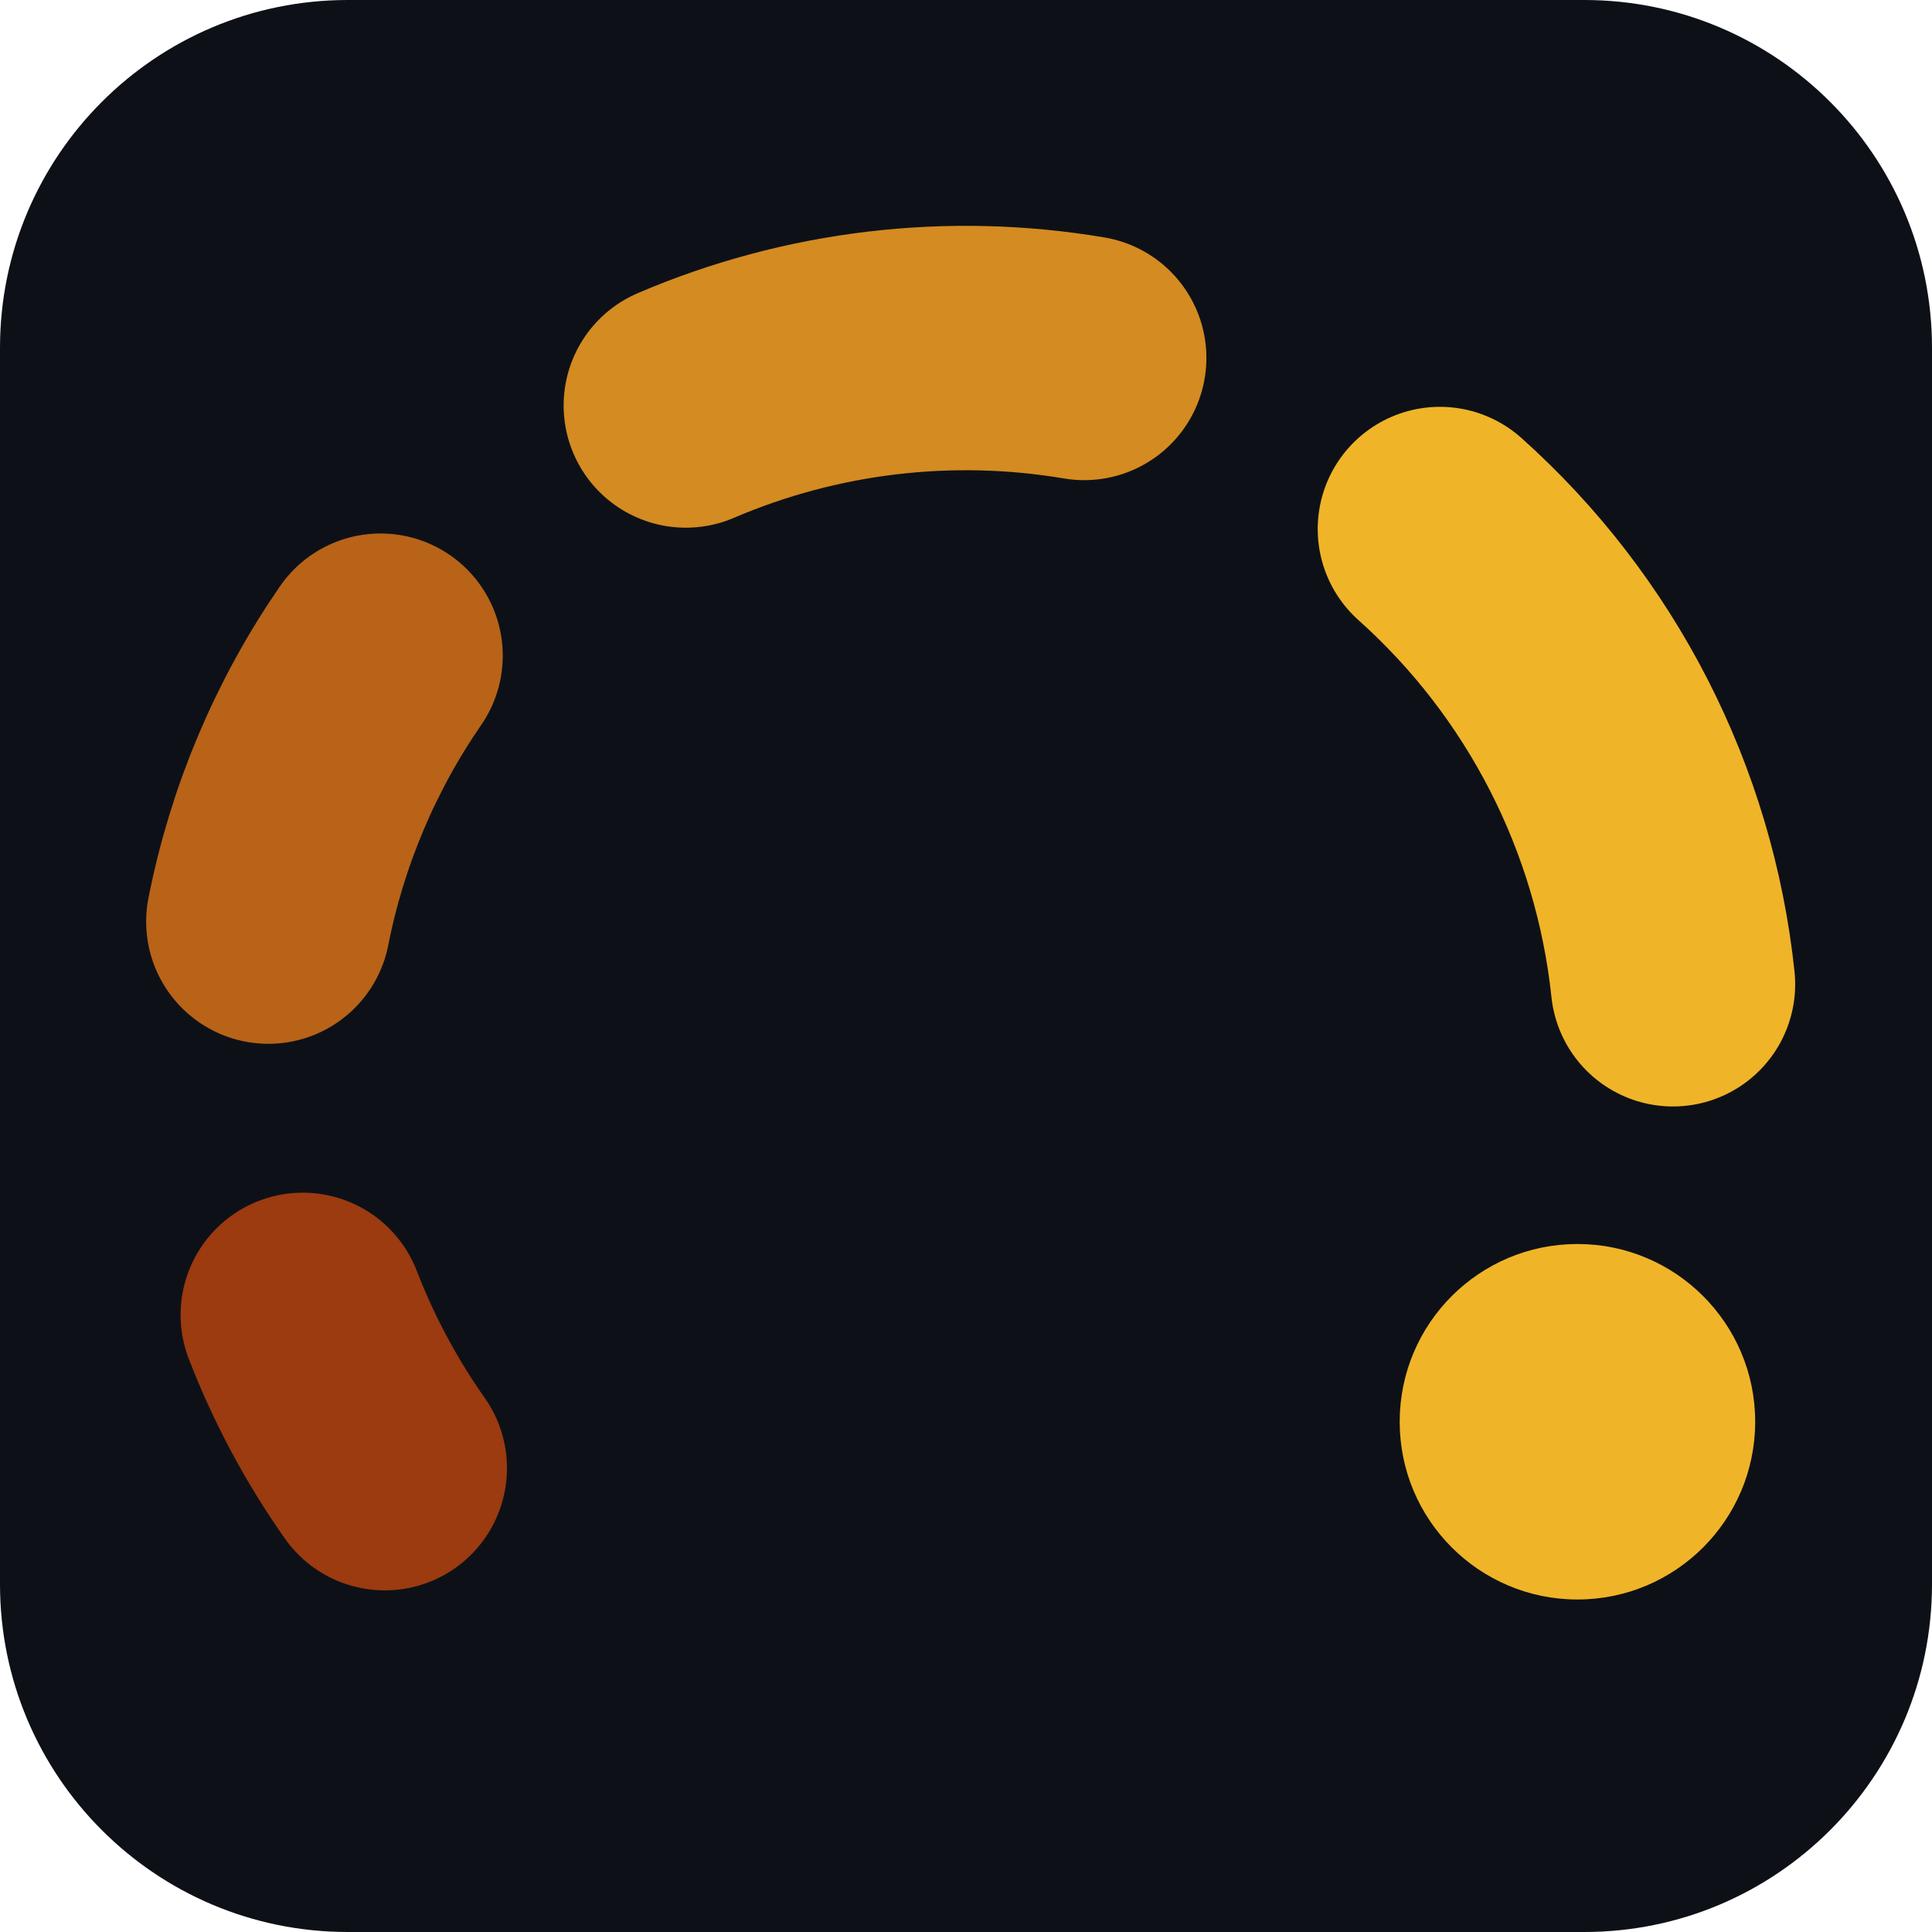
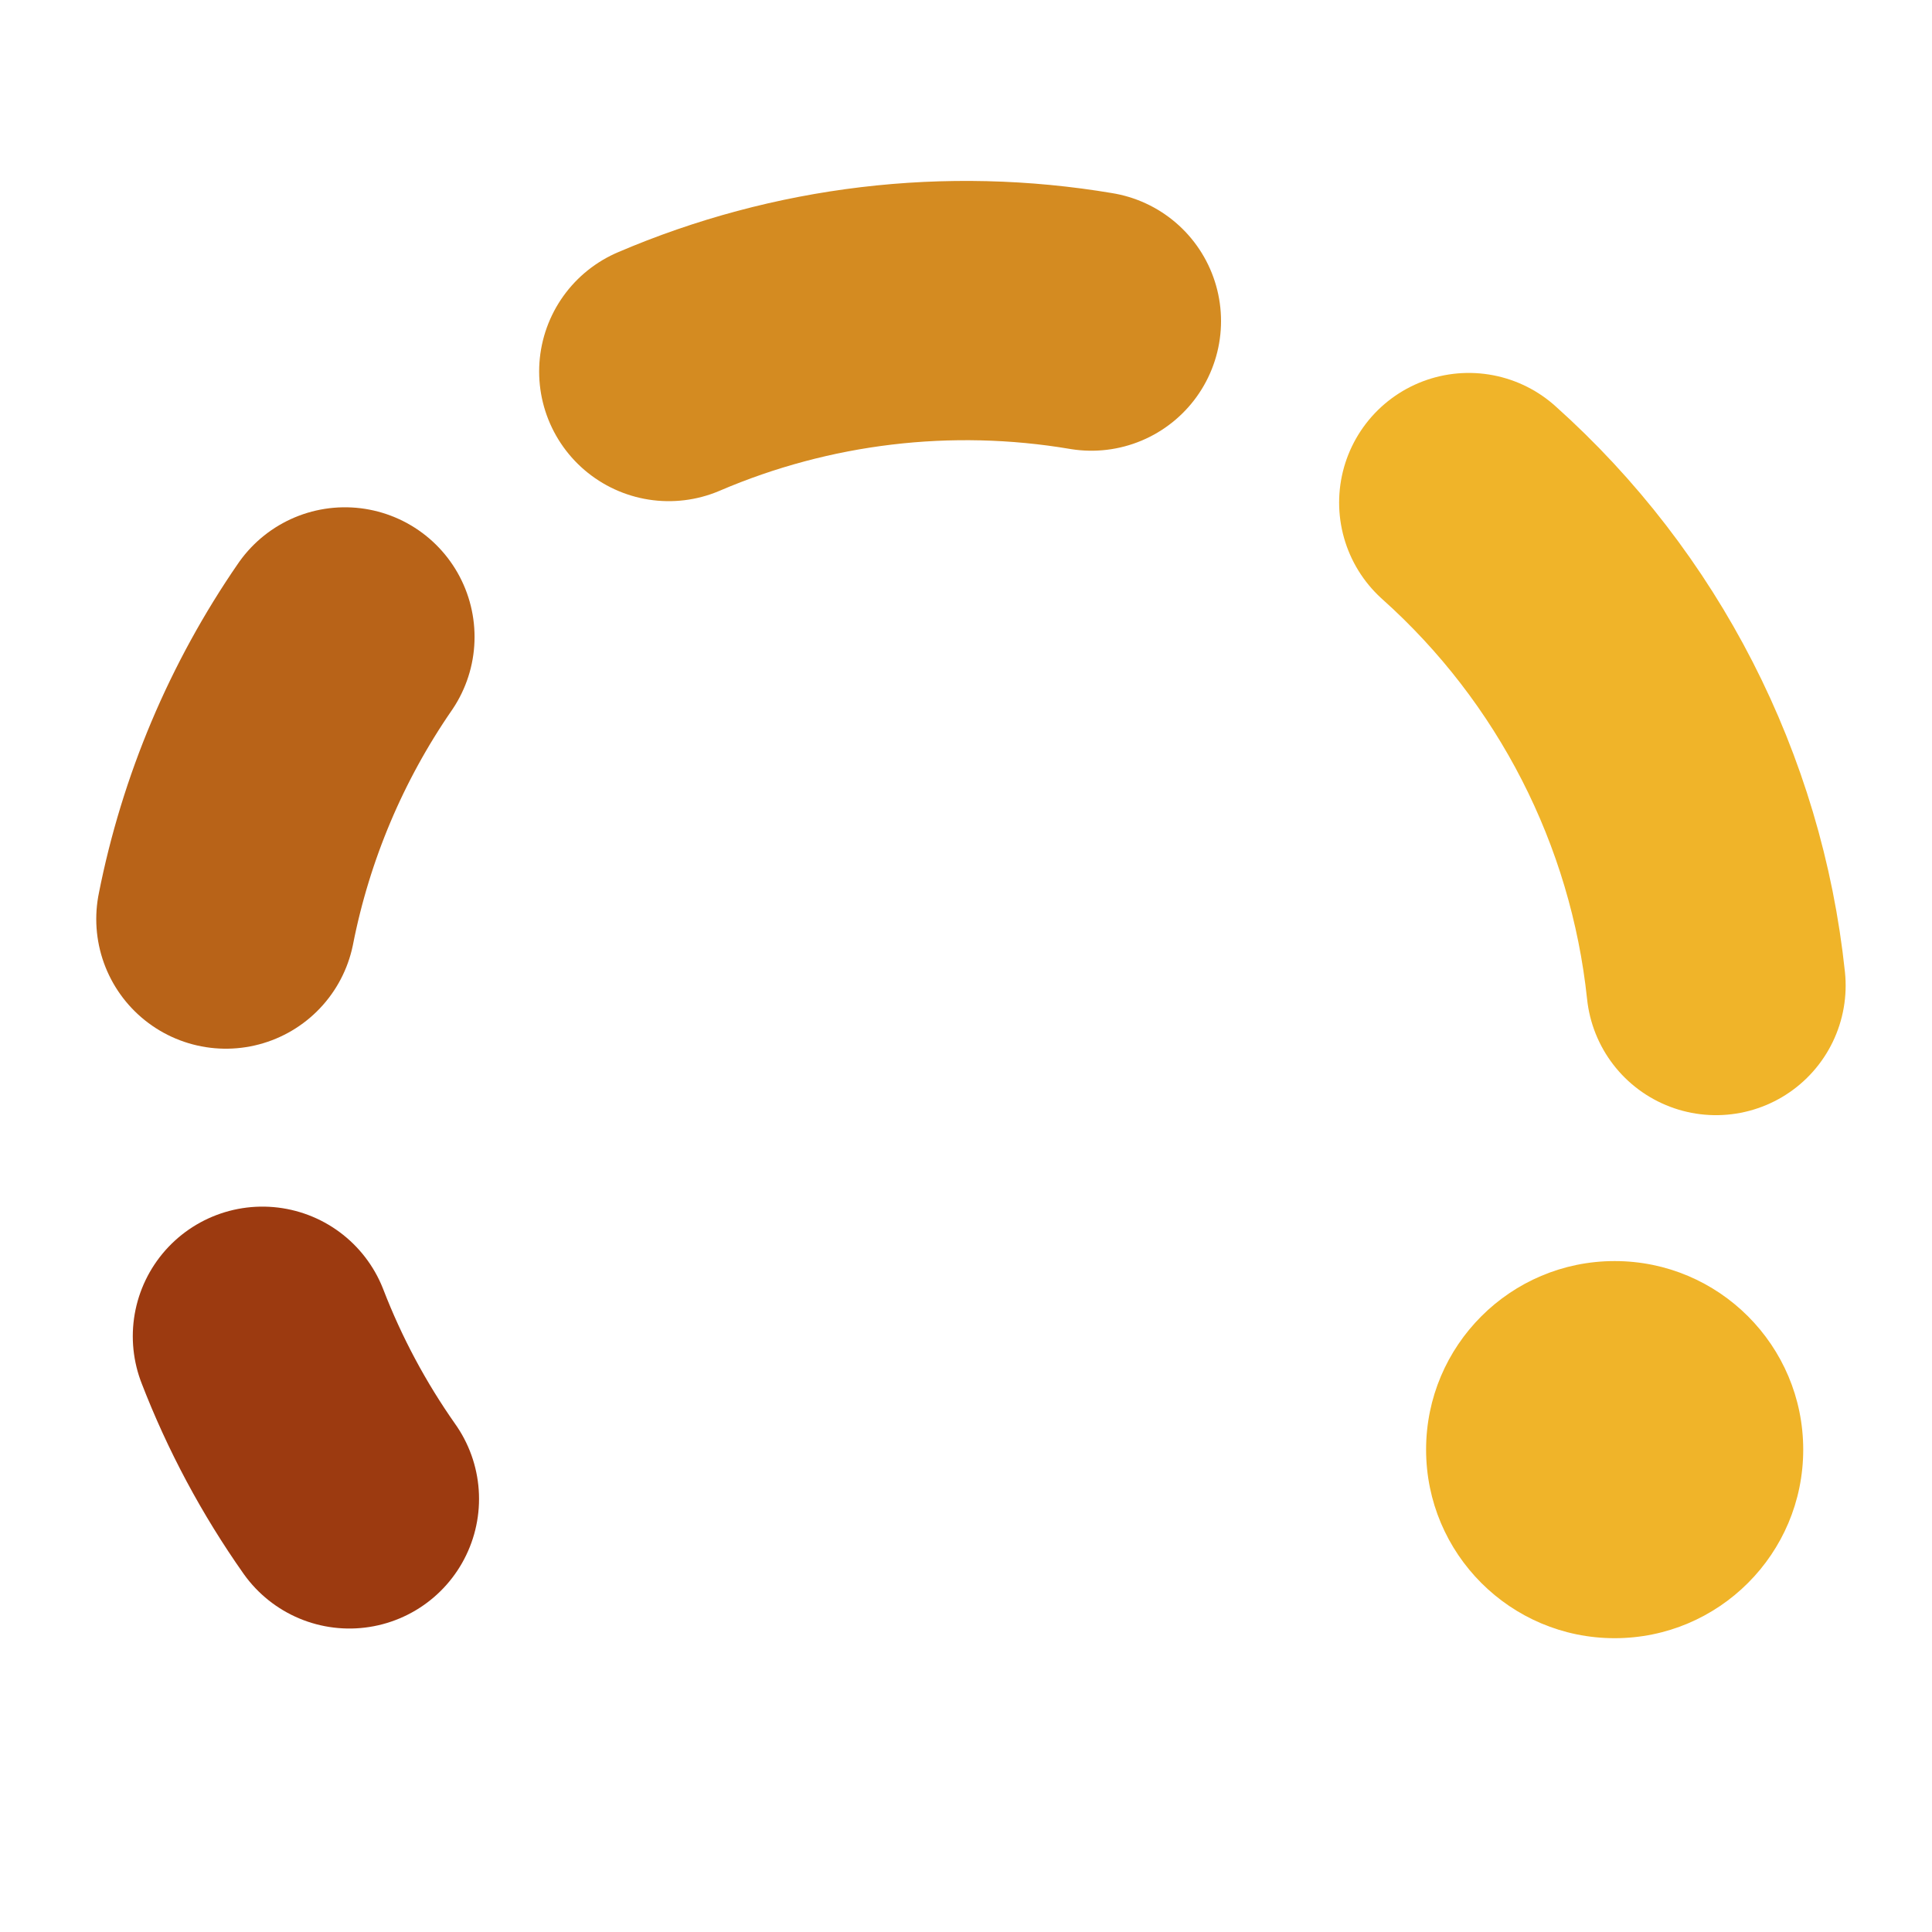
<svg xmlns="http://www.w3.org/2000/svg" viewBox="0 0 100 100">
-   <rect width="100" height="100" rx="18" fill="#0d1117" />
-   <g transform="translate(-7.50 -2.69) scale(1.15)" fill="none" stroke-width="11" stroke-linecap="round">
-     <path d="M23.84 68.42A32.0 32.0 0 0 1 20.15 61.52" stroke="#9c3a10" />
-     <path d="M18.60 43.82A32.0 32.0 0 0 1 23.65 31.85" stroke="#b86318" />
-     <path d="M37.39 20.59A32.0 32.0 0 0 1 55.32 18.45" stroke="#d48b21" />
-     <path d="M71.33 26.15A32.0 32.0 0 0 1 81.82 46.64" stroke="#f0b429" />
-     <circle cx="77.52" cy="66.33" r="8" fill="#f0b429" stroke="none" />
+   <style>@media (prefers-color-scheme: light){.d0{stroke:#8a2c08}.d1{stroke:#9d4807}.d2{stroke:#b16307}.d3{stroke:#c47f06}.dot{fill:#c47f06}.glow{display:none}}</style>
+   <g transform="translate(-11.00 -5.89) scale(1.22)" fill="none" stroke-width="11" stroke-linecap="round">
+     <path class="d0" d="M23.84 68.42A32.0 32.0 0 0 1 20.15 61.52" stroke="#9c3a10" />
+     <path class="d1" d="M18.60 43.82A32.0 32.0 0 0 1 23.65 31.85" stroke="#b86318" />
+     <path class="d2" d="M37.39 20.59A32.0 32.0 0 0 1 55.32 18.45" stroke="#d48b21" />
+     <path class="d3" d="M71.33 26.15A32.0 32.0 0 0 1 81.82 46.64" stroke="#f0b429" />
+     <circle class="dot" cx="77.52" cy="66.33" r="8" fill="#f0b429" stroke="none" />
  </g>
</svg>
